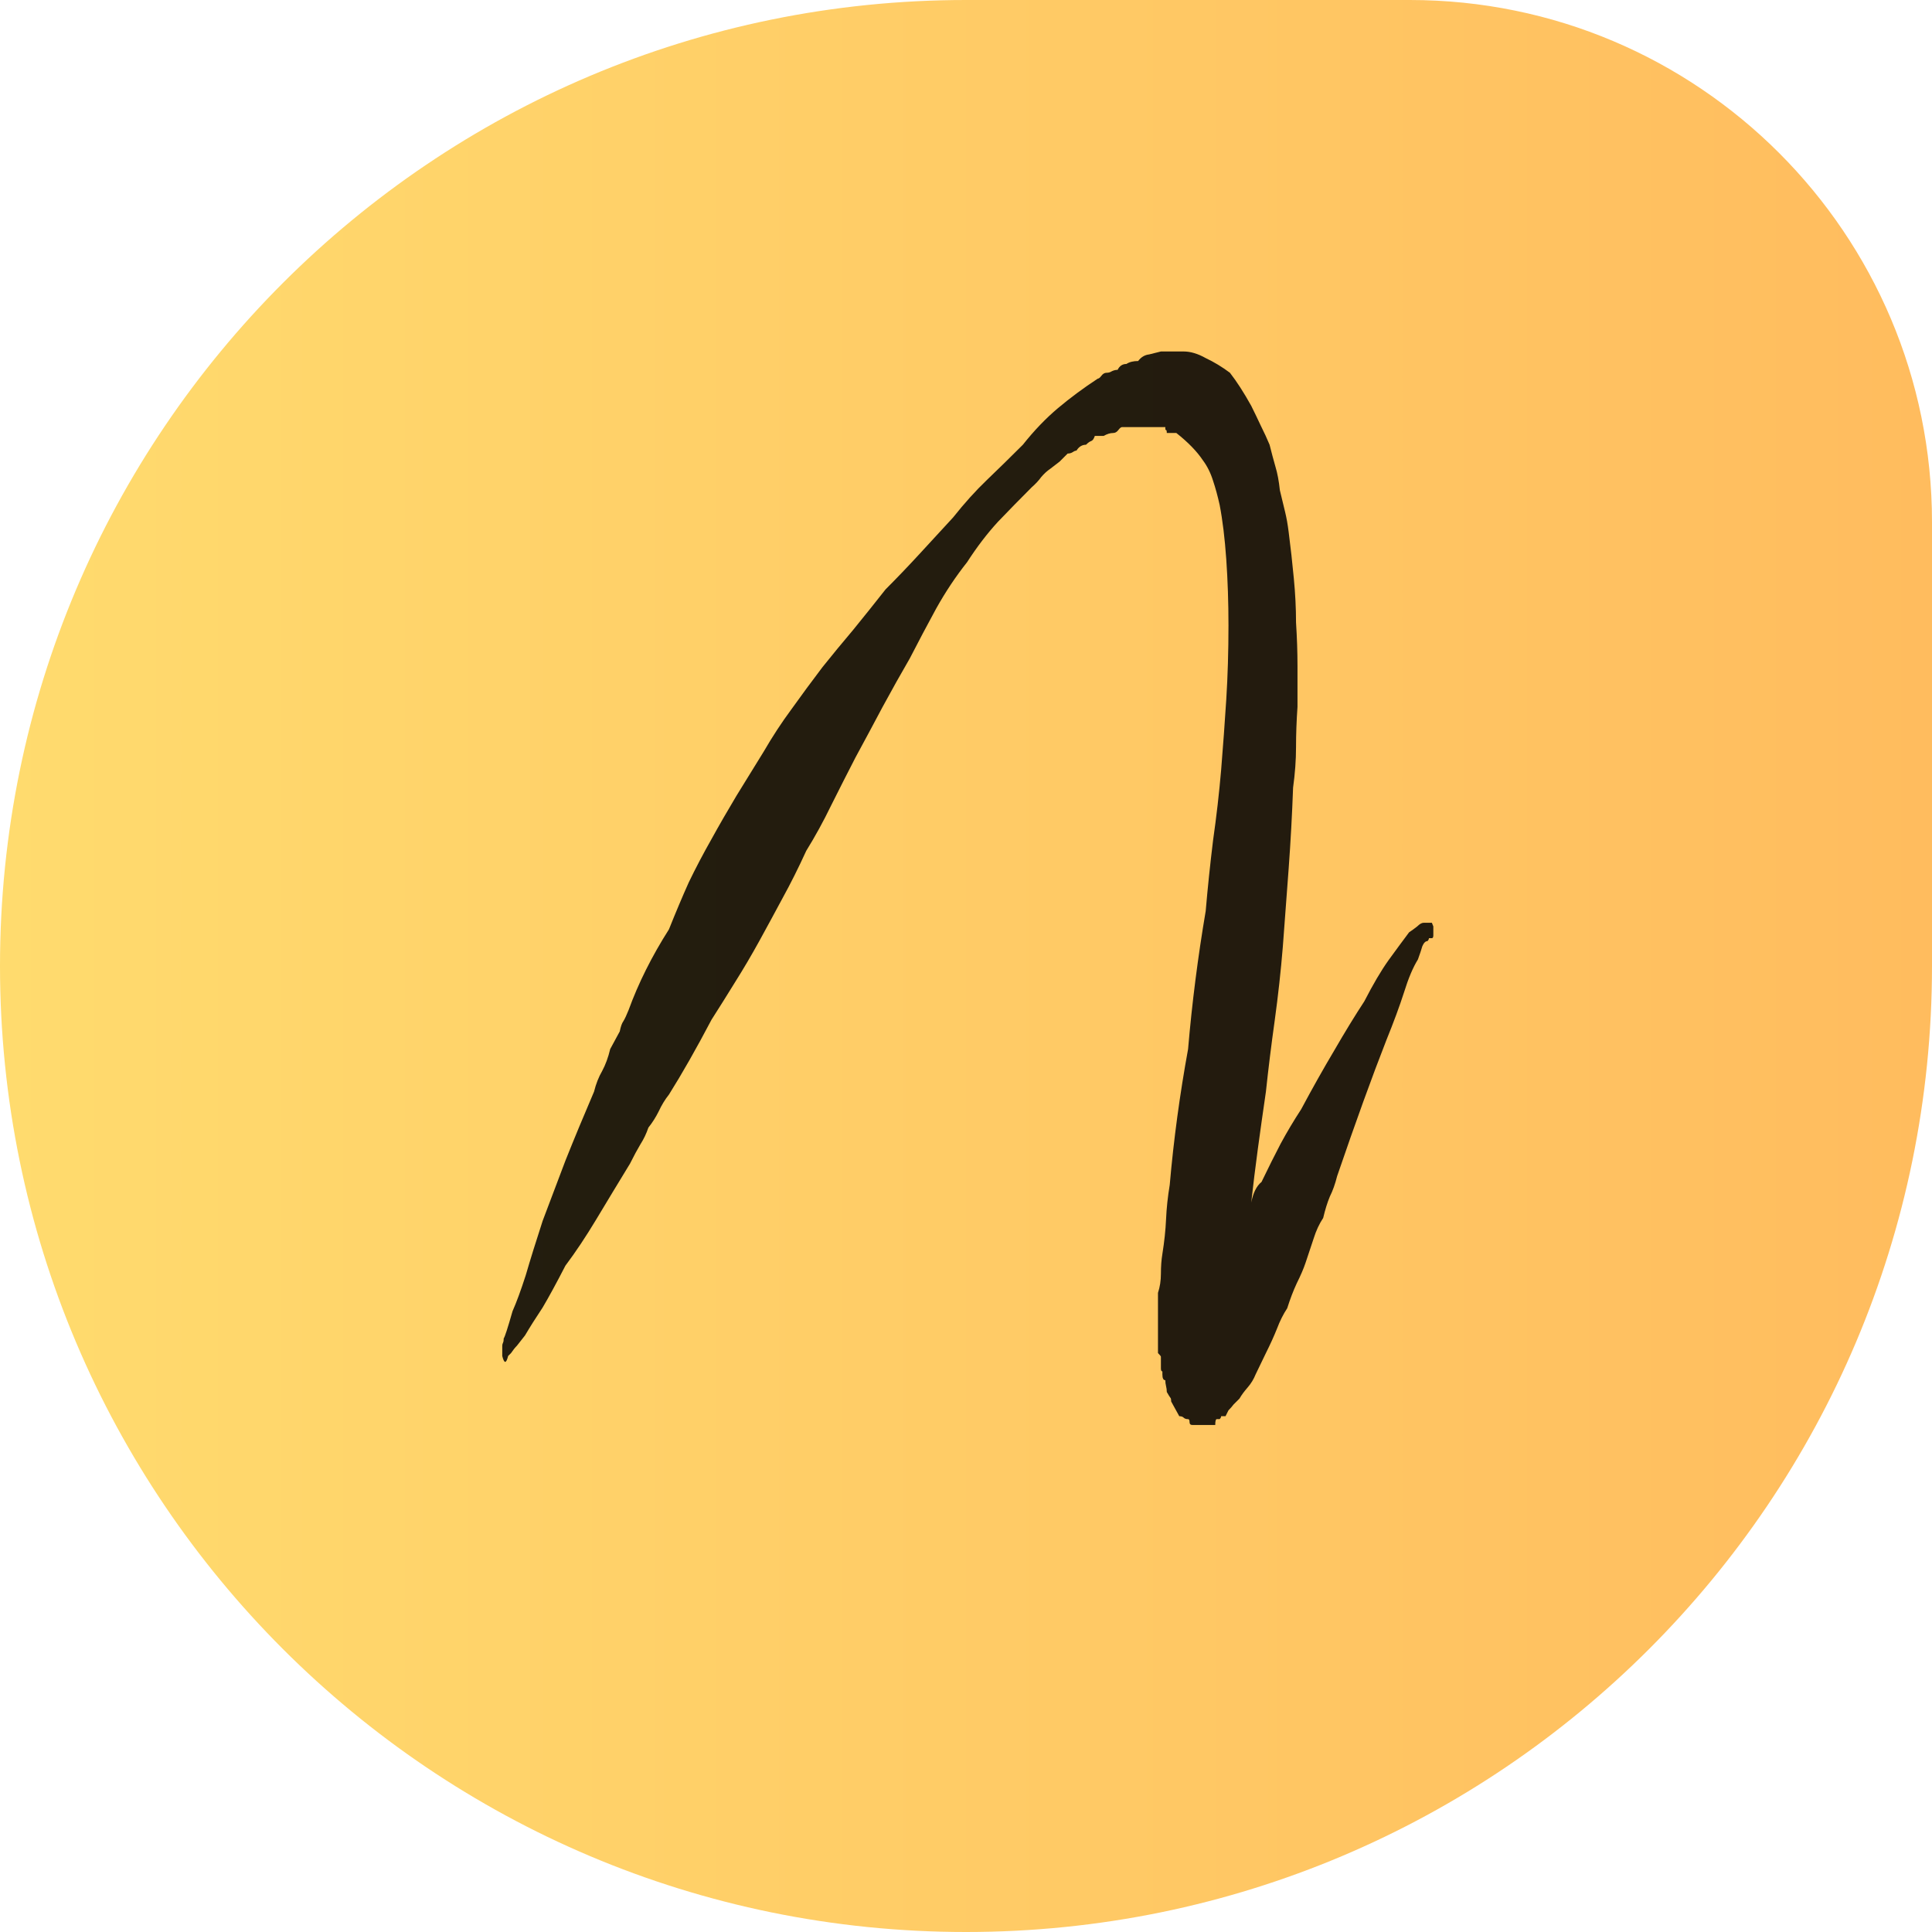
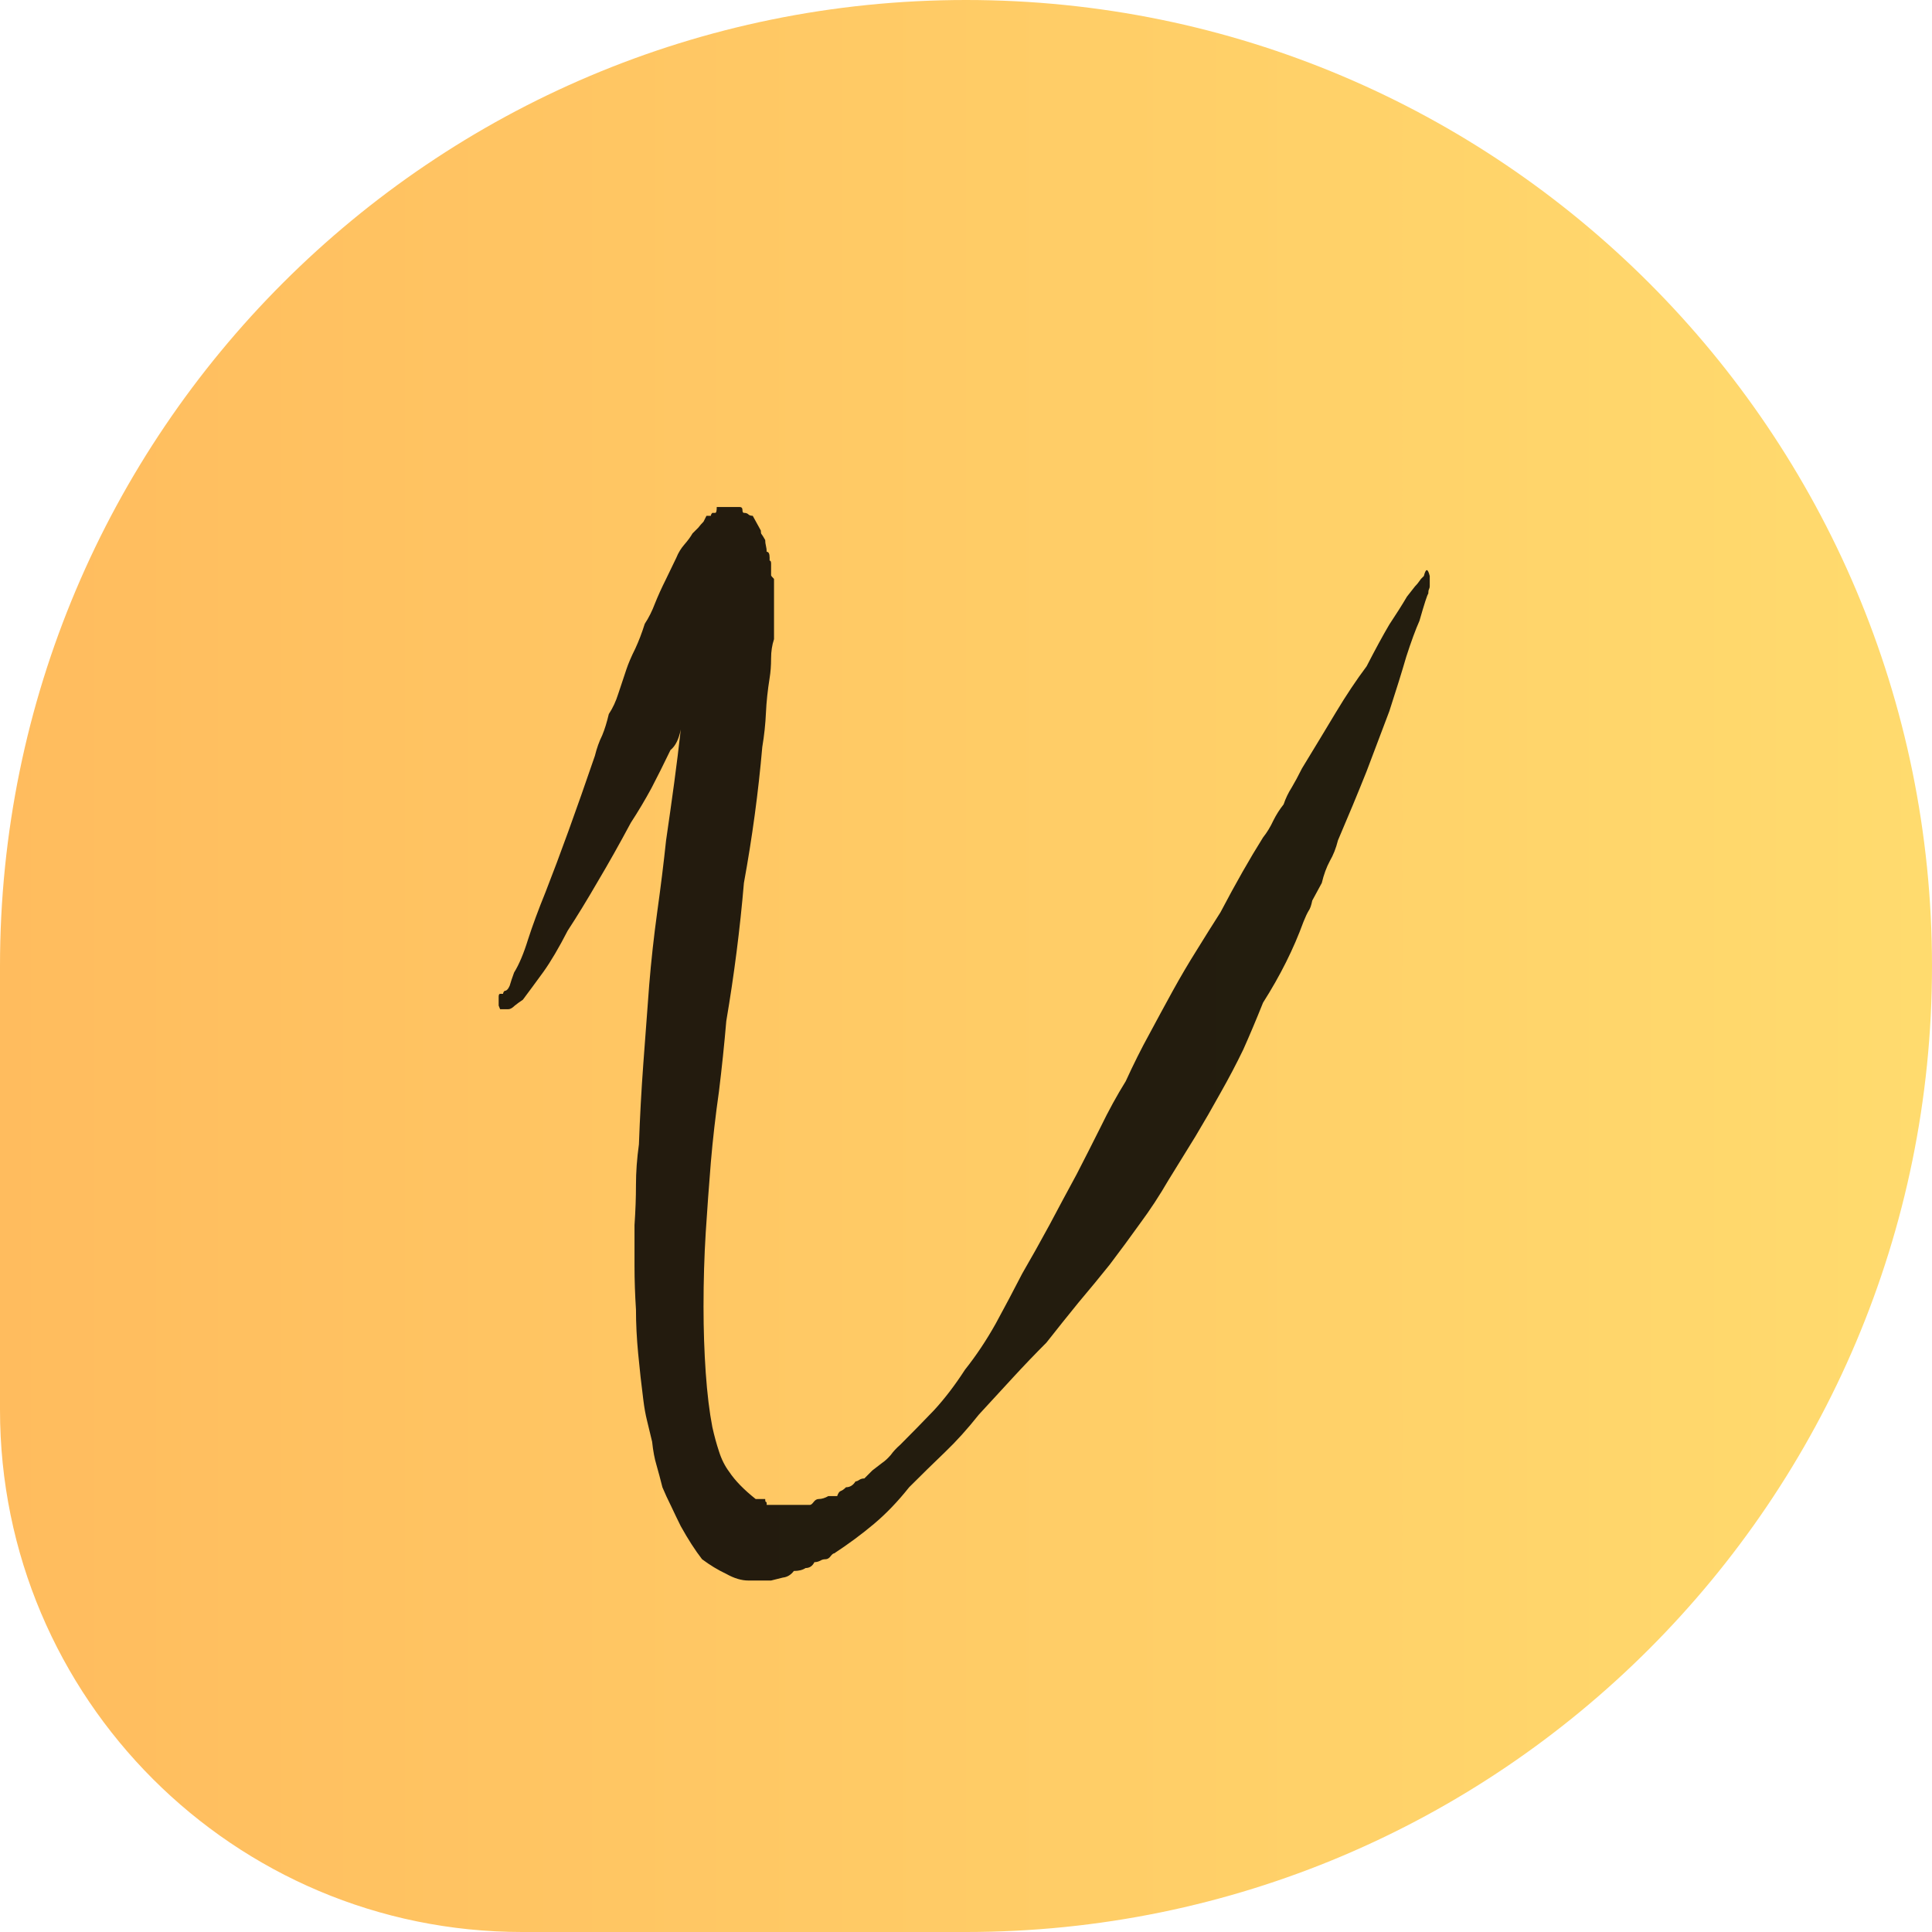
<svg xmlns="http://www.w3.org/2000/svg" width="185" height="185" viewBox="0 0 185 185" fill="none">
-   <path d="M0 92.5C0 41.414 41.414 0 92.5 0H135C162.614 0 185 22.386 185 50V92.5C185 143.586 143.586 185 92.5 185V185C41.414 185 0 143.586 0 92.5V92.5Z" fill="url(#paint0_linear_13_13)" />
-   <path d="M137.109 88.359C137.109 88.359 137.156 88.477 137.25 88.711V88.992C137.25 89.18 137.25 89.367 137.25 89.555C137.25 89.742 137.203 89.836 137.109 89.836H136.828C136.828 89.93 136.781 90.023 136.688 90.117C136.5 90.117 136.336 90.281 136.195 90.609C136.102 90.938 135.961 91.359 135.773 91.875C135.305 92.625 134.859 93.68 134.438 95.039C134.016 96.352 133.453 97.875 132.75 99.609C131.391 103.078 129.82 107.414 128.039 112.617C127.852 113.367 127.617 114.023 127.336 114.586C127.102 115.148 126.891 115.828 126.703 116.625C126.328 117.188 126.023 117.844 125.789 118.594C125.555 119.297 125.297 120.07 125.016 120.914C124.828 121.477 124.547 122.133 124.172 122.883C123.844 123.586 123.539 124.383 123.258 125.273C122.883 125.836 122.555 126.492 122.273 127.242C121.992 127.945 121.641 128.719 121.219 129.562L120.234 131.602C120.047 132.07 119.789 132.492 119.461 132.867C119.133 133.242 118.875 133.594 118.688 133.922C118.5 134.109 118.312 134.297 118.125 134.484C117.984 134.672 117.82 134.859 117.633 135.047L117.352 135.609H116.93C116.93 135.703 116.883 135.797 116.789 135.891H116.508C116.414 135.891 116.367 136.078 116.367 136.453H116.086H115.945H115.664H115.453H115.172H114.75H114.609H114.188C114 136.453 113.906 136.359 113.906 136.172C113.906 135.984 113.859 135.891 113.766 135.891C113.578 135.891 113.438 135.844 113.344 135.75C113.25 135.656 113.109 135.609 112.922 135.609L112.148 134.203C112.148 134.016 112.125 133.898 112.078 133.852C112.031 133.805 111.914 133.617 111.727 133.289C111.727 133.102 111.703 132.914 111.656 132.727C111.609 132.539 111.586 132.352 111.586 132.164C111.398 132.164 111.305 131.977 111.305 131.602V131.32C111.211 131.32 111.164 131.227 111.164 131.039V130.758C111.164 130.289 111.164 130.008 111.164 129.914C111.164 129.867 111.07 129.75 110.883 129.562V129V128.719V125.555V123.797C111.07 123.234 111.164 122.625 111.164 121.969C111.164 121.266 111.211 120.633 111.305 120.07C111.492 118.898 111.609 117.797 111.656 116.766C111.703 115.688 111.82 114.586 112.008 113.461C112.383 109.148 112.969 104.812 113.766 100.453C113.953 98.25 114.188 96.047 114.469 93.844C114.75 91.641 115.078 89.438 115.453 87.234C115.641 85.031 115.875 82.781 116.156 80.484C116.484 78.188 116.742 75.938 116.93 73.734C117.117 71.438 117.281 69.188 117.422 66.984C117.562 64.734 117.633 62.367 117.633 59.883C117.633 57.68 117.562 55.57 117.422 53.555C117.281 51.539 117.07 49.805 116.789 48.352C116.602 47.508 116.391 46.734 116.156 46.031C115.922 45.281 115.594 44.625 115.172 44.062C114.609 43.219 113.766 42.352 112.641 41.461H111.727C111.727 41.273 111.703 41.18 111.656 41.18C111.609 41.18 111.586 41.133 111.586 41.039V40.898H111.164H110.32H109.406H108.562H107.438C107.344 40.898 107.227 40.992 107.086 41.18C106.945 41.367 106.781 41.461 106.594 41.461C106.312 41.461 106.008 41.555 105.68 41.742H104.836C104.742 42.023 104.625 42.188 104.484 42.234C104.344 42.281 104.18 42.398 103.992 42.586C103.617 42.586 103.312 42.773 103.078 43.148C102.984 43.148 102.867 43.195 102.727 43.289C102.586 43.383 102.422 43.43 102.234 43.43C101.953 43.711 101.695 43.969 101.461 44.203C101.227 44.391 100.922 44.625 100.547 44.906C100.266 45.094 99.984 45.352 99.703 45.68C99.469 46.008 99.164 46.336 98.789 46.664C97.711 47.742 96.633 48.844 95.555 49.969C94.523 51.094 93.539 52.383 92.602 53.836C91.523 55.195 90.539 56.672 89.648 58.266C88.805 59.812 87.961 61.406 87.117 63.047C86.273 64.5 85.406 66.047 84.516 67.688C83.672 69.281 82.805 70.898 81.914 72.539C81.164 73.992 80.391 75.516 79.594 77.109C78.844 78.656 78.047 80.109 77.203 81.469C76.453 83.109 75.703 84.609 74.953 85.969C74.25 87.281 73.5 88.664 72.703 90.117C71.953 91.477 71.18 92.789 70.383 94.055C69.633 95.273 68.883 96.469 68.133 97.641C66.68 100.406 65.32 102.797 64.055 104.812C63.68 105.281 63.352 105.82 63.07 106.43C62.789 106.992 62.461 107.508 62.086 107.977C61.898 108.539 61.641 109.078 61.312 109.594C61.031 110.062 60.703 110.672 60.328 111.422C59.156 113.344 58.078 115.125 57.094 116.766C56.109 118.406 55.125 119.883 54.141 121.195C53.297 122.836 52.57 124.172 51.961 125.203C51.305 126.188 50.742 127.078 50.273 127.875C49.898 128.344 49.641 128.672 49.5 128.859C49.312 129.047 49.125 129.281 48.938 129.562L48.656 129.844C48.469 130.594 48.281 130.594 48.094 129.844V129V128.859C48.094 128.766 48.117 128.672 48.164 128.578C48.211 128.484 48.234 128.344 48.234 128.156C48.328 128.062 48.609 127.195 49.078 125.555C49.453 124.711 49.875 123.562 50.344 122.109C50.766 120.656 51.305 118.922 51.961 116.906C52.617 115.172 53.344 113.25 54.141 111.141C54.984 109.031 55.898 106.828 56.883 104.531C57.07 103.781 57.328 103.125 57.656 102.562C57.984 101.953 58.242 101.25 58.43 100.453L59.344 98.766C59.438 98.297 59.555 97.969 59.695 97.781C59.836 97.547 60 97.195 60.188 96.727C61.125 94.148 62.414 91.57 64.055 88.992C64.711 87.352 65.344 85.852 65.953 84.492C66.609 83.133 67.336 81.75 68.133 80.344C68.883 78.984 69.68 77.602 70.523 76.195C71.414 74.742 72.281 73.336 73.125 71.977C73.969 70.523 74.859 69.164 75.797 67.898C76.734 66.586 77.719 65.25 78.75 63.891C79.688 62.719 80.672 61.523 81.703 60.305C82.734 59.039 83.766 57.75 84.797 56.438C85.875 55.359 86.953 54.234 88.031 53.062C89.156 51.844 90.234 50.672 91.266 49.547C92.344 48.188 93.422 46.992 94.5 45.961C95.625 44.883 96.773 43.758 97.945 42.586C99.023 41.227 100.148 40.055 101.32 39.07C102.492 38.086 103.758 37.148 105.117 36.258C105.211 36.258 105.328 36.164 105.469 35.977C105.609 35.789 105.773 35.695 105.961 35.695C106.148 35.695 106.312 35.648 106.453 35.555C106.641 35.461 106.828 35.414 107.016 35.414C107.203 35.039 107.484 34.852 107.859 34.852C108.141 34.664 108.516 34.57 108.984 34.57C109.266 34.195 109.617 33.984 110.039 33.938L111.164 33.656H111.305H111.586H112.008H113.344C114 33.656 114.703 33.867 115.453 34.289C116.25 34.664 117.023 35.133 117.773 35.695C118.43 36.539 119.109 37.594 119.812 38.859C120.094 39.422 120.398 40.055 120.727 40.758C121.055 41.414 121.336 42.023 121.57 42.586C121.758 43.336 121.945 44.039 122.133 44.695C122.32 45.305 122.461 46.055 122.555 46.945C122.742 47.695 122.906 48.375 123.047 48.984C123.188 49.547 123.305 50.203 123.398 50.953C123.586 52.406 123.75 53.883 123.891 55.383C124.031 56.836 124.102 58.242 124.102 59.602C124.195 61.055 124.242 62.438 124.242 63.75C124.242 65.016 124.242 66.328 124.242 67.688C124.148 69.047 124.102 70.336 124.102 71.555C124.102 72.773 124.008 74.062 123.82 75.422C123.727 78 123.586 80.578 123.398 83.156C123.211 85.688 123.023 88.195 122.836 90.68C122.648 92.977 122.391 95.32 122.062 97.711C121.734 100.055 121.453 102.328 121.219 104.531C120.938 106.453 120.68 108.281 120.445 110.016C120.211 111.75 120 113.461 119.812 115.148C120 114.211 120.328 113.555 120.797 113.18C121.453 111.82 122.062 110.602 122.625 109.523C123.234 108.398 123.891 107.297 124.594 106.219C125.672 104.203 126.727 102.328 127.758 100.594C128.789 98.812 129.75 97.242 130.641 95.883C131.484 94.242 132.258 92.93 132.961 91.945C133.711 90.914 134.367 90.023 134.93 89.273C135.211 89.086 135.469 88.898 135.703 88.711C135.938 88.477 136.148 88.359 136.336 88.359H136.688H136.828H137.109ZM115.031 122.672H114.75H115.031ZM114.75 122.672H114.609H114.75Z" fill="black" fill-opacity="0.86" />
+   <g transform="rotate(180, 92.5, 92.5)">
+     <path d="M0 92.5C0 41.414 41.414 0 92.5 0H135C162.614 0 185 22.386 185 50V92.5C185 143.586 143.586 185 92.5 185V185C41.414 185 0 143.586 0 92.5V92.5Z" fill="url(#paint0_linear_13_13)" />
+     <path d="M137.109 88.359C137.109 88.359 137.156 88.477 137.25 88.711V88.992C137.25 89.18 137.25 89.367 137.25 89.555C137.25 89.742 137.203 89.836 137.109 89.836H136.828C136.828 89.93 136.781 90.023 136.688 90.117C136.5 90.117 136.336 90.281 136.195 90.609C136.102 90.938 135.961 91.359 135.773 91.875C135.305 92.625 134.859 93.68 134.438 95.039C134.016 96.352 133.453 97.875 132.75 99.609C131.391 103.078 129.82 107.414 128.039 112.617C127.852 113.367 127.617 114.023 127.336 114.586C127.102 115.148 126.891 115.828 126.703 116.625C126.328 117.188 126.023 117.844 125.789 118.594C125.555 119.297 125.297 120.07 125.016 120.914C124.828 121.477 124.547 122.133 124.172 122.883C123.844 123.586 123.539 124.383 123.258 125.273C122.883 125.836 122.555 126.492 122.273 127.242C121.992 127.945 121.641 128.719 121.219 129.562L120.234 131.602C120.047 132.07 119.789 132.492 119.461 132.867C119.133 133.242 118.875 133.594 118.688 133.922C118.5 134.109 118.312 134.297 118.125 134.484C117.984 134.672 117.82 134.859 117.633 135.047L117.352 135.609H116.93C116.93 135.703 116.883 135.797 116.789 135.891H116.508C116.414 135.891 116.367 136.078 116.367 136.453H116.086H115.945H115.664H115.453H115.172H114.75H114.609H114.188C114 136.453 113.906 136.359 113.906 136.172C113.906 135.984 113.859 135.891 113.766 135.891C113.578 135.891 113.438 135.844 113.344 135.75C113.25 135.656 113.109 135.609 112.922 135.609L112.148 134.203C112.148 134.016 112.125 133.898 112.078 133.852C112.031 133.805 111.914 133.617 111.727 133.289C111.727 133.102 111.703 132.914 111.656 132.727C111.609 132.539 111.586 132.352 111.586 132.164C111.398 132.164 111.305 131.977 111.305 131.602V131.32C111.211 131.32 111.164 131.227 111.164 131.039V130.758C111.164 130.289 111.164 130.008 111.164 129.914C111.164 129.867 111.07 129.75 110.883 129.562V129V128.719V125.555V123.797C111.07 123.234 111.164 122.625 111.164 121.969C111.164 121.266 111.211 120.633 111.305 120.07C111.492 118.898 111.609 117.797 111.656 116.766C111.703 115.688 111.82 114.586 112.008 113.461C112.383 109.148 112.969 104.812 113.766 100.453C113.953 98.25 114.188 96.047 114.469 93.844C114.75 91.641 115.078 89.438 115.453 87.234C115.641 85.031 115.875 82.781 116.156 80.484C116.484 78.188 116.742 75.938 116.93 73.734C117.117 71.438 117.281 69.188 117.422 66.984C117.562 64.734 117.633 62.367 117.633 59.883C117.633 57.68 117.562 55.57 117.422 53.555C117.281 51.539 117.07 49.805 116.789 48.352C116.602 47.508 116.391 46.734 116.156 46.031C115.922 45.281 115.594 44.625 115.172 44.062C114.609 43.219 113.766 42.352 112.641 41.461H111.727C111.727 41.273 111.703 41.18 111.656 41.18C111.609 41.18 111.586 41.133 111.586 41.039V40.898H111.164H110.32H109.406H108.562H107.438C107.344 40.898 107.227 40.992 107.086 41.18C106.945 41.367 106.781 41.461 106.594 41.461C106.312 41.461 106.008 41.555 105.68 41.742H104.836C104.742 42.023 104.625 42.188 104.484 42.234C104.344 42.281 104.18 42.398 103.992 42.586C103.617 42.586 103.312 42.773 103.078 43.148C102.984 43.148 102.867 43.195 102.727 43.289C102.586 43.383 102.422 43.43 102.234 43.43C101.953 43.711 101.695 43.969 101.461 44.203C101.227 44.391 100.922 44.625 100.547 44.906C100.266 45.094 99.984 45.352 99.703 45.68C99.469 46.008 99.164 46.336 98.789 46.664C97.711 47.742 96.633 48.844 95.555 49.969C94.523 51.094 93.539 52.383 92.602 53.836C91.523 55.195 90.539 56.672 89.648 58.266C88.805 59.812 87.961 61.406 87.117 63.047C86.273 64.5 85.406 66.047 84.516 67.688C83.672 69.281 82.805 70.898 81.914 72.539C81.164 73.992 80.391 75.516 79.594 77.109C78.844 78.656 78.047 80.109 77.203 81.469C76.453 83.109 75.703 84.609 74.953 85.969C74.25 87.281 73.5 88.664 72.703 90.117C71.953 91.477 71.18 92.789 70.383 94.055C69.633 95.273 68.883 96.469 68.133 97.641C66.68 100.406 65.32 102.797 64.055 104.812C63.68 105.281 63.352 105.82 63.07 106.43C62.789 106.992 62.461 107.508 62.086 107.977C61.898 108.539 61.641 109.078 61.312 109.594C61.031 110.062 60.703 110.672 60.328 111.422C59.156 113.344 58.078 115.125 57.094 116.766C56.109 118.406 55.125 119.883 54.141 121.195C53.297 122.836 52.57 124.172 51.961 125.203C51.305 126.188 50.742 127.078 50.273 127.875C49.898 128.344 49.641 128.672 49.5 128.859C49.312 129.047 49.125 129.281 48.938 129.562L48.656 129.844C48.469 130.594 48.281 130.594 48.094 129.844V129V128.859C48.094 128.766 48.117 128.672 48.164 128.578C48.211 128.484 48.234 128.344 48.234 128.156C48.328 128.062 48.609 127.195 49.078 125.555C49.453 124.711 49.875 123.562 50.344 122.109C50.766 120.656 51.305 118.922 51.961 116.906C52.617 115.172 53.344 113.25 54.141 111.141C54.984 109.031 55.898 106.828 56.883 104.531C57.07 103.781 57.328 103.125 57.656 102.562C57.984 101.953 58.242 101.25 58.43 100.453L59.344 98.766C59.438 98.297 59.555 97.969 59.695 97.781C59.836 97.547 60 97.195 60.188 96.727C61.125 94.148 62.414 91.57 64.055 88.992C64.711 87.352 65.344 85.852 65.953 84.492C66.609 83.133 67.336 81.75 68.133 80.344C68.883 78.984 69.68 77.602 70.523 76.195C71.414 74.742 72.281 73.336 73.125 71.977C73.969 70.523 74.859 69.164 75.797 67.898C76.734 66.586 77.719 65.25 78.75 63.891C79.688 62.719 80.672 61.523 81.703 60.305C82.734 59.039 83.766 57.75 84.797 56.438C85.875 55.359 86.953 54.234 88.031 53.062C89.156 51.844 90.234 50.672 91.266 49.547C92.344 48.188 93.422 46.992 94.5 45.961C95.625 44.883 96.773 43.758 97.945 42.586C99.023 41.227 100.148 40.055 101.32 39.07C102.492 38.086 103.758 37.148 105.117 36.258C105.211 36.258 105.328 36.164 105.469 35.977C105.609 35.789 105.773 35.695 105.961 35.695C106.148 35.695 106.312 35.648 106.453 35.555C106.641 35.461 106.828 35.414 107.016 35.414C107.203 35.039 107.484 34.852 107.859 34.852C108.141 34.664 108.516 34.57 108.984 34.57C109.266 34.195 109.617 33.984 110.039 33.938L111.164 33.656H111.305H111.586H112.008H113.344C114 33.656 114.703 33.867 115.453 34.289C116.25 34.664 117.023 35.133 117.773 35.695C118.43 36.539 119.109 37.594 119.812 38.859C120.094 39.422 120.398 40.055 120.727 40.758C121.055 41.414 121.336 42.023 121.57 42.586C121.758 43.336 121.945 44.039 122.133 44.695C122.32 45.305 122.461 46.055 122.555 46.945C122.742 47.695 122.906 48.375 123.047 48.984C123.188 49.547 123.305 50.203 123.398 50.953C123.586 52.406 123.75 53.883 123.891 55.383C124.031 56.836 124.102 58.242 124.102 59.602C124.195 61.055 124.242 62.438 124.242 63.75C124.242 65.016 124.242 66.328 124.242 67.688C124.148 69.047 124.102 70.336 124.102 71.555C124.102 72.773 124.008 74.062 123.82 75.422C123.727 78 123.586 80.578 123.398 83.156C123.211 85.688 123.023 88.195 122.836 90.68C122.648 92.977 122.391 95.32 122.062 97.711C121.734 100.055 121.453 102.328 121.219 104.531C120.938 106.453 120.68 108.281 120.445 110.016C120.211 111.75 120 113.461 119.812 115.148C120 114.211 120.328 113.555 120.797 113.18C121.453 111.82 122.062 110.602 122.625 109.523C123.234 108.398 123.891 107.297 124.594 106.219C125.672 104.203 126.727 102.328 127.758 100.594C128.789 98.812 129.75 97.242 130.641 95.883C131.484 94.242 132.258 92.93 132.961 91.945C133.711 90.914 134.367 90.023 134.93 89.273C135.211 89.086 135.469 88.898 135.703 88.711C135.938 88.477 136.148 88.359 136.336 88.359H136.688H136.828H137.109ZM115.031 122.672H114.75H115.031ZM114.75 122.672H114.609H114.75Z" fill="black" fill-opacity="0.86" />
+   </g>
  <defs>
    <linearGradient id="paint0_linear_13_13" x1="0" y1="92" x2="185" y2="92" gradientUnits="userSpaceOnUse">
      <stop stop-color="#FFDB6E" />
      <stop offset="1" stop-color="#FFBC5E" />
    </linearGradient>
  </defs>
</svg>
